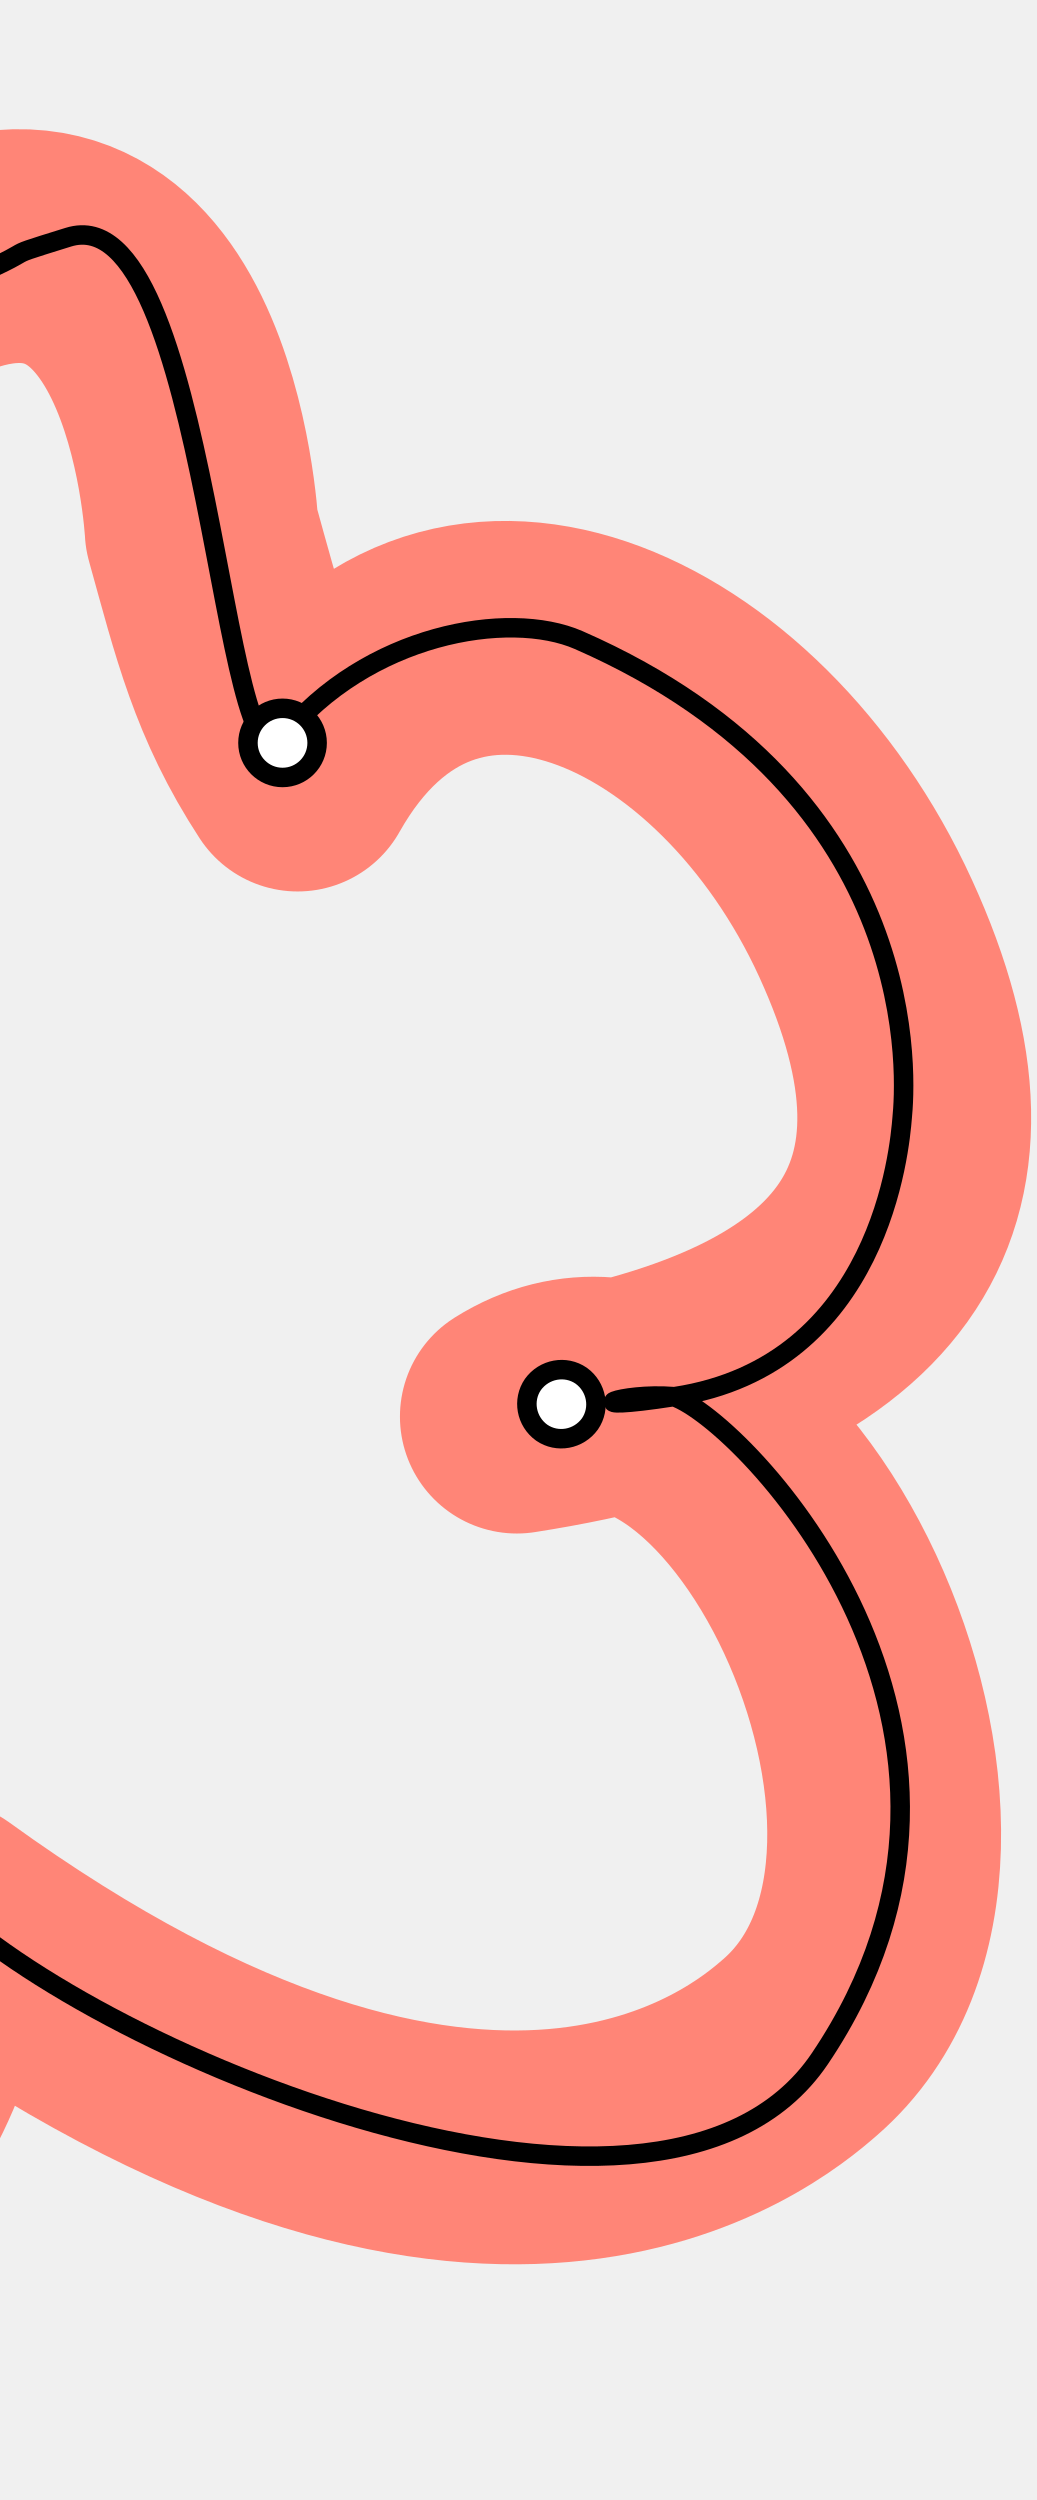
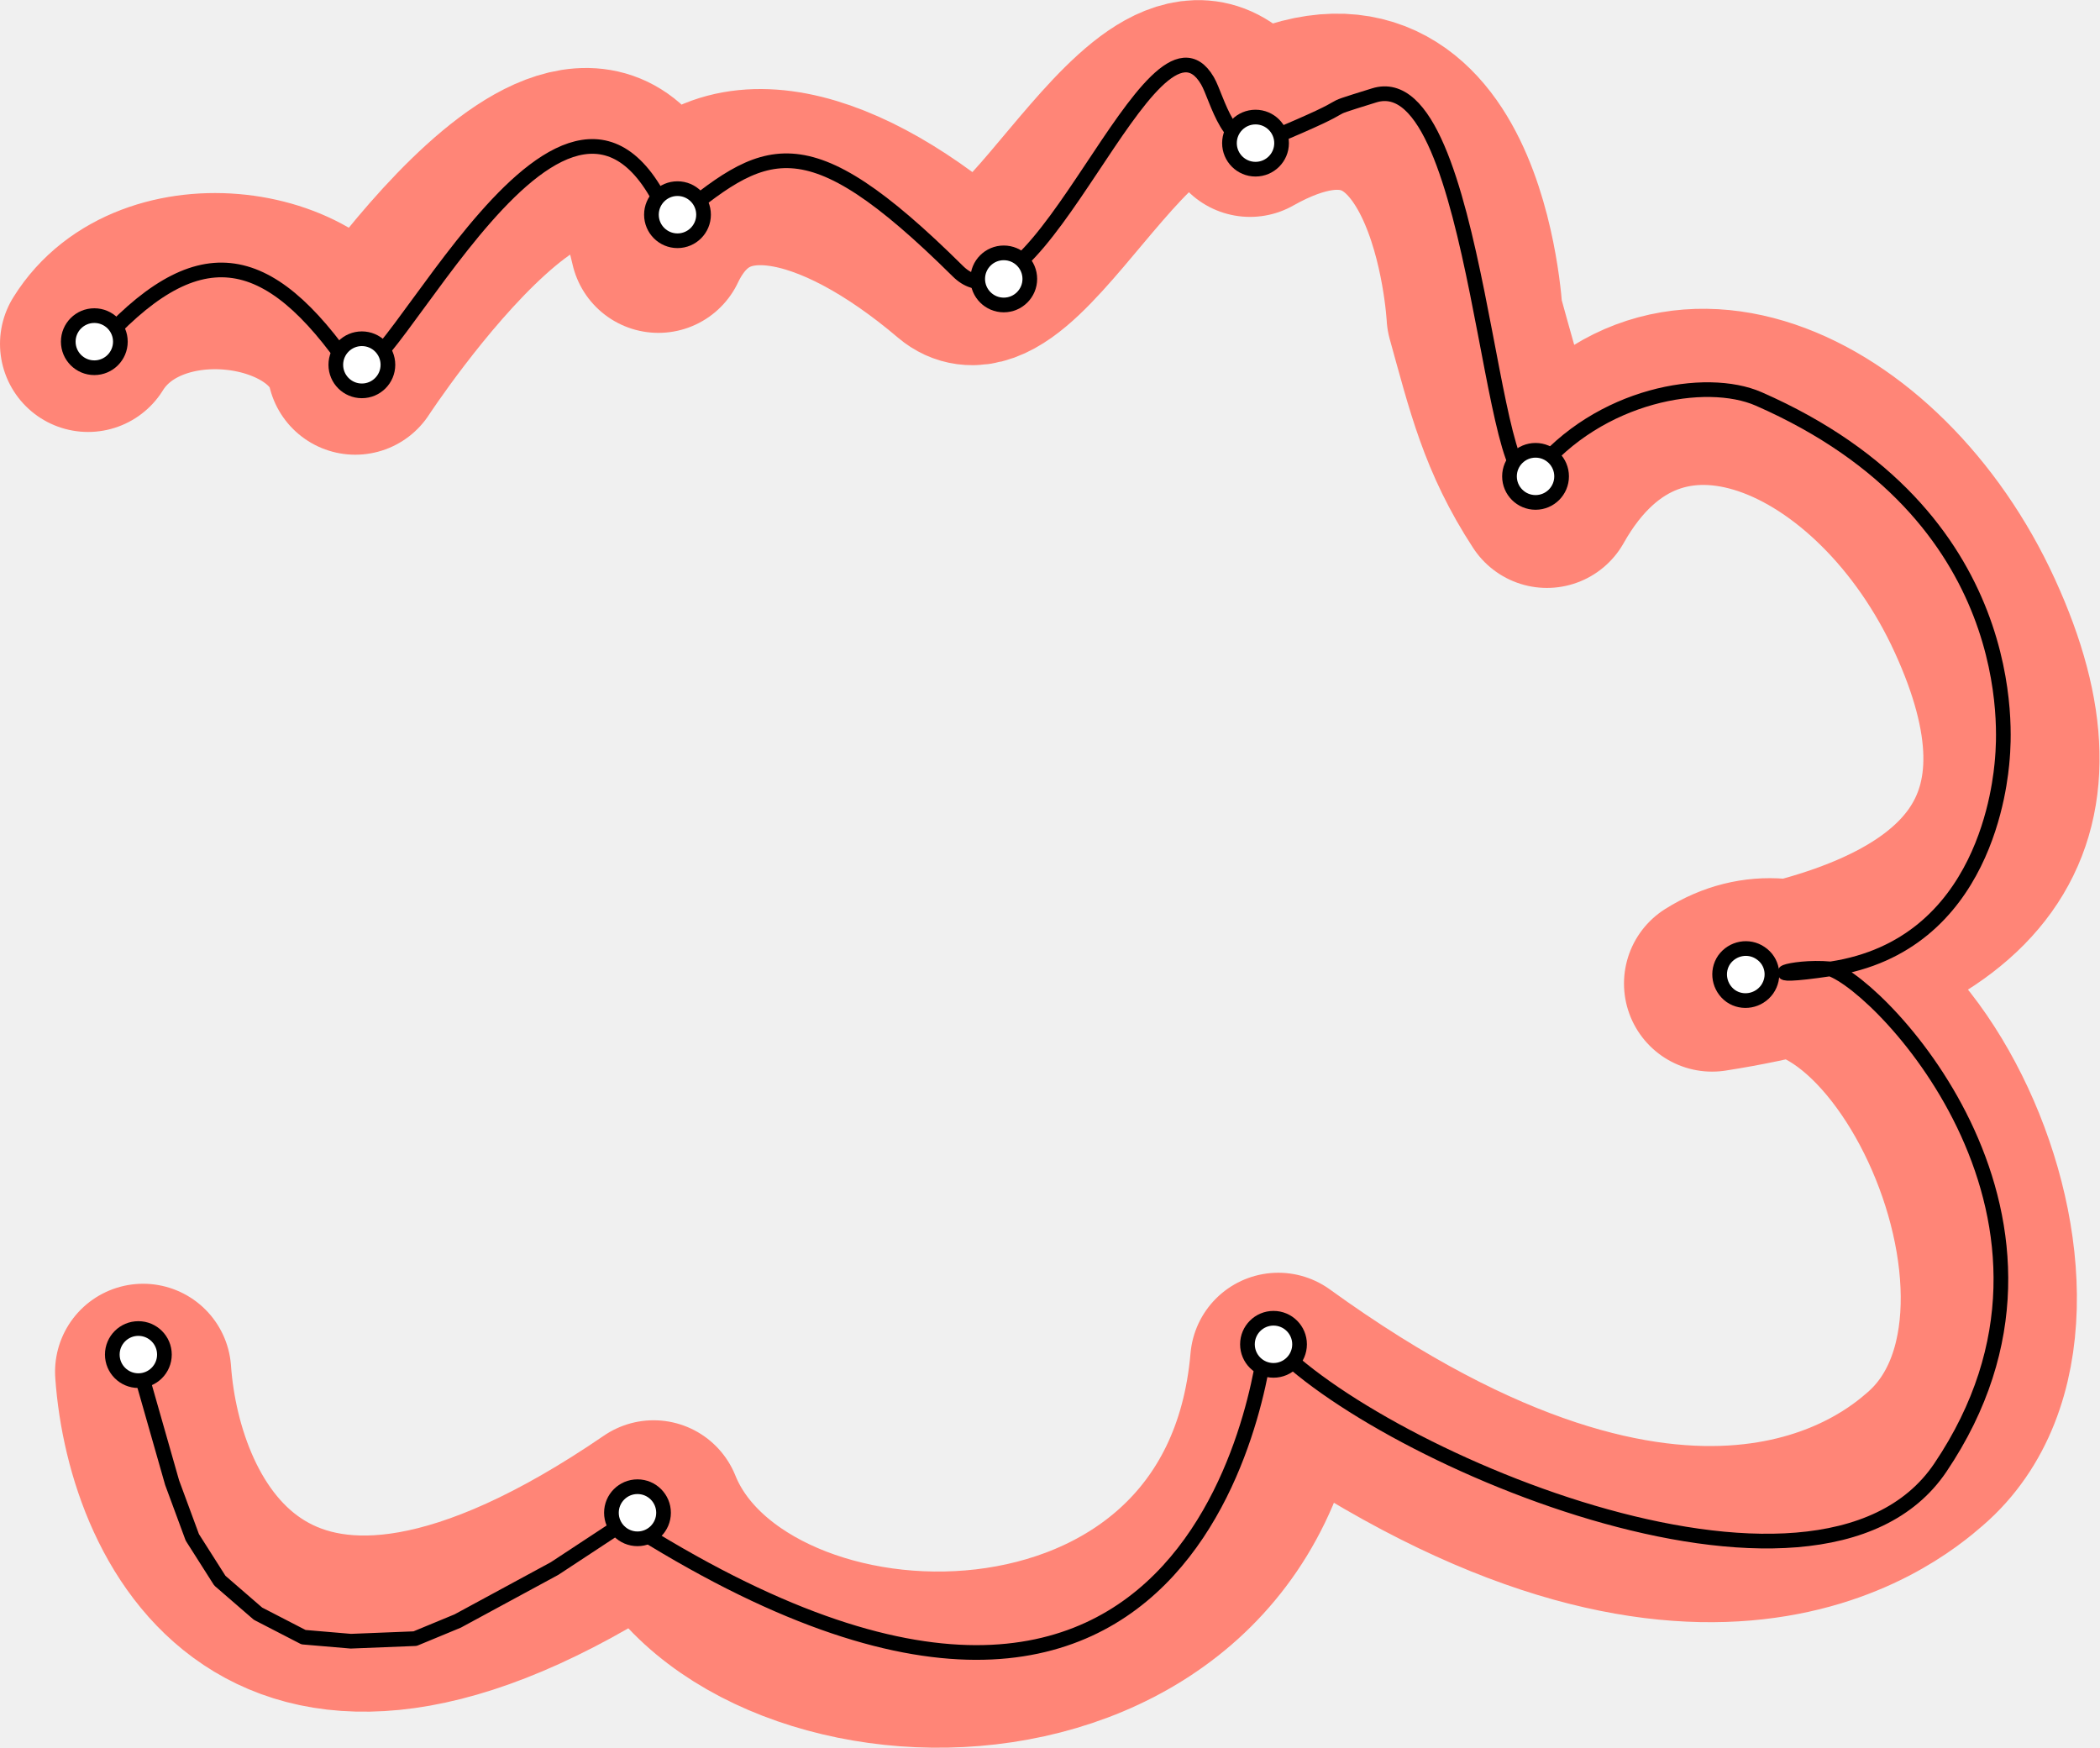
- <svg xmlns="http://www.w3.org/2000/svg" id="Layer_1" data-name="Layer 1" version="1.1" viewBox="0 0 212.7 513.2">
-   <defs>
-     <style>
-       .cls-1 {
-         fill: #fff;
-       }
- 
-       .cls-1, .cls-2 {
-         stroke: #000;
-         stroke-width: 4px;
-       }
- 
-       .cls-2, .cls-3 {
-         fill: none;
-         stroke-linecap: round;
-         stroke-linejoin: round;
-       }
- 
-       .cls-3 {
-         stroke: #ff8577;
-         stroke-width: 48px;
-       }
-     </style>
-   </defs>
-   <path class="cls-3" d="M-336.4,116.4c16.8-27.1,66.7-19.7,72.8,6.3,0,0,67.2-102.8,82.6-33.2,14-29.4,47.7-21.1,80.8,7C-81.2,112.6-43.1,14.8-19.8,57.9c56.9-32.1,61.2,50.9,61.2,50.9,5.4,19.4,8.6,33.2,19.7,50.2,29.8-53,91-24.4,116.6,31.6,25.6,55.9,2,88.7-71.6,100.2,47.3-29.7,104.8,89.1,58.1,129.5-9.3,8.1-64,54.5-176.3-26.7-8.9,103-146.7,98.7-170.2,40.2-104,71.2-136.2,5.3-139.2-37.1" />
-   <path class="cls-2" d="M-334.2,117.6c27.3-30.8,46.6-27.8,69.7,6,8.5,9.5,59.5-107.3,86.9-40,25.6-21.1,36.1-28.7,78.2,13,21,20.8,53-77.5,68-51.9,2.8,4.8,5.8,20.5,16.1,16.2,29.3-12.2,11.3-6.6,29.3-12.2,28.9-9.1,31.4,118.3,44,102.8,17.3-21.4,46.4-26.4,60.8-20.1,72.1,31.6,67,91.8,66.4,98-.5,6.2-4.4,50.9-46.7,57.3M138.3,286.7c-11-.9-21.3,3.3,0,0ZM138.3,286.7c14.5,5,75.3,68.7,30,135.9-33.5,49.7-157.8-5-183.6-35.9,0,0-13.3,153.8-174.7,50.7l-19.3,12.7-26.4,14.3-11.6,4.8-17.5.7-12.9-1.1-12.4-6.4-10.4-9-7.5-11.8-5.4-14.8-8.9-31.2" />
-   <circle class="cls-1" cx="-322.7" cy="391.8" r="7.1" />
-   <circle class="cls-1" cx="-186.7" cy="434.9" r="7.1" />
-   <circle class="cls-1" cx="-13.4" cy="389" r="7.1" />
-   <path class="cls-1" d="M121.1,292.3c-2.3,3.2-6.7,4-9.9,1.8-3.2-2.3-4-6.7-1.8-9.9,2.3-3.2,6.7-4,9.9-1.8,3.2,2.3,4,6.7,1.8,9.9Z" />
-   <circle class="cls-1" cx="58" cy="152.5" r="7.1" />
-   <circle class="cls-1" cx="-18.3" cy="61.7" r="7.1" />
-   <circle class="cls-1" cx="-86.9" cy="98.7" r="7.1" />
-   <circle class="cls-1" cx="-175.8" cy="81.2" r="7.1" />
-   <circle class="cls-1" cx="-261.8" cy="122.1" r="7.1" />
-   <circle class="cls-1" cx="-334.7" cy="115.8" r="7.1" />
+ <svg xmlns="http://www.w3.org/2000/svg" version="1.1" id="Layer_1" x="0px" y="0px" viewBox="0 0 572.2 476.1" style="enable-background:new 0 0 572.2 476.1;" xml:space="preserve">
+   <style type="text/css">
+ 	.st0{fill:none;stroke:#FF8577;stroke-width:48;stroke-linecap:round;stroke-linejoin:round;}
+ 	.st1{fill:none;stroke:#000000;stroke-width:4;stroke-linecap:round;stroke-linejoin:round;}
+ 	.st2{fill:#FFFFFF;stroke:#000000;stroke-width:4;}
+ </style>
+   <path class="st0" d="M24,93.7C40.8,66.6,90.7,74,96.8,99.9c0,0,67.2-102.8,82.6-33.2c14-29.4,47.7-21.1,80.8,7  c19,16.1,57.1-81.7,80.4-38.6c56.9-32.1,61.2,50.9,61.2,50.9c5.4,19.4,8.6,33.2,19.7,50.2c29.8-53,91-24.4,116.6,31.6  c25.6,55.9,2,88.7-71.6,100.2c47.3-29.7,104.8,89.1,58.1,129.5c-9.3,8.1-64,54.5-176.3-26.7c-8.9,103-146.7,98.7-170.2,40.2  C74.2,482.1,42,416.1,39,373.8" />
+   <path class="st1" d="M26.2,94.9c27.3-30.8,46.6-27.8,69.7,6c8.5,9.5,59.5-107.3,86.9-40c25.6-21.1,36.1-28.7,78.2,13  c21,20.8,53-77.5,68-51.9c2.8,4.8,5.8,20.5,16.1,16.2c29.3-12.2,11.3-6.6,29.3-12.2c28.9-9.1,31.4,118.3,44,102.8  c17.3-21.4,46.4-26.4,60.8-20.1c72.1,31.6,66.9,91.8,66.4,98c-0.5,6.2-4.4,50.9-46.7,57.3 M498.7,264  C487.7,263,477.4,267.2,498.7,264z M498.7,264c14.5,5,75.3,68.7,30,135.9c-33.5,49.7-157.8-5-183.6-35.9c0,0-13.3,153.8-174.7,50.7  l-19.3,12.7l-26.4,14.3l-11.6,4.8l-17.5,0.7l-12.9-1.1l-12.4-6.4l-10.4-9l-7.5-11.8L46.9,404l-8.9-31.2" />
+   <circle class="st2" cx="37.7" cy="369.1" r="7.1" />
+   <circle class="st2" cx="173.7" cy="412.2" r="7.1" />
+   <circle class="st2" cx="347" cy="366.3" r="7.1" />
+   <path class="st2" d="M481.5,269.6c-2.3,3.2-6.7,4-9.9,1.8c-3.2-2.3-4-6.7-1.8-9.9c2.3-3.2,6.7-4,9.9-1.8  C483,261.9,483.8,266.3,481.5,269.6z" />
+   <circle class="st2" cx="418.4" cy="129.8" r="7.1" />
+   <circle class="st2" cx="342.1" cy="39" r="7.1" />
+   <circle class="st2" cx="273.5" cy="76" r="7.1" />
+   <circle class="st2" cx="184.6" cy="58.5" r="7.1" />
+   <circle class="st2" cx="98.6" cy="99.4" r="7.1" />
+   <circle class="st2" cx="25.7" cy="93.1" r="7.1" />
</svg>
